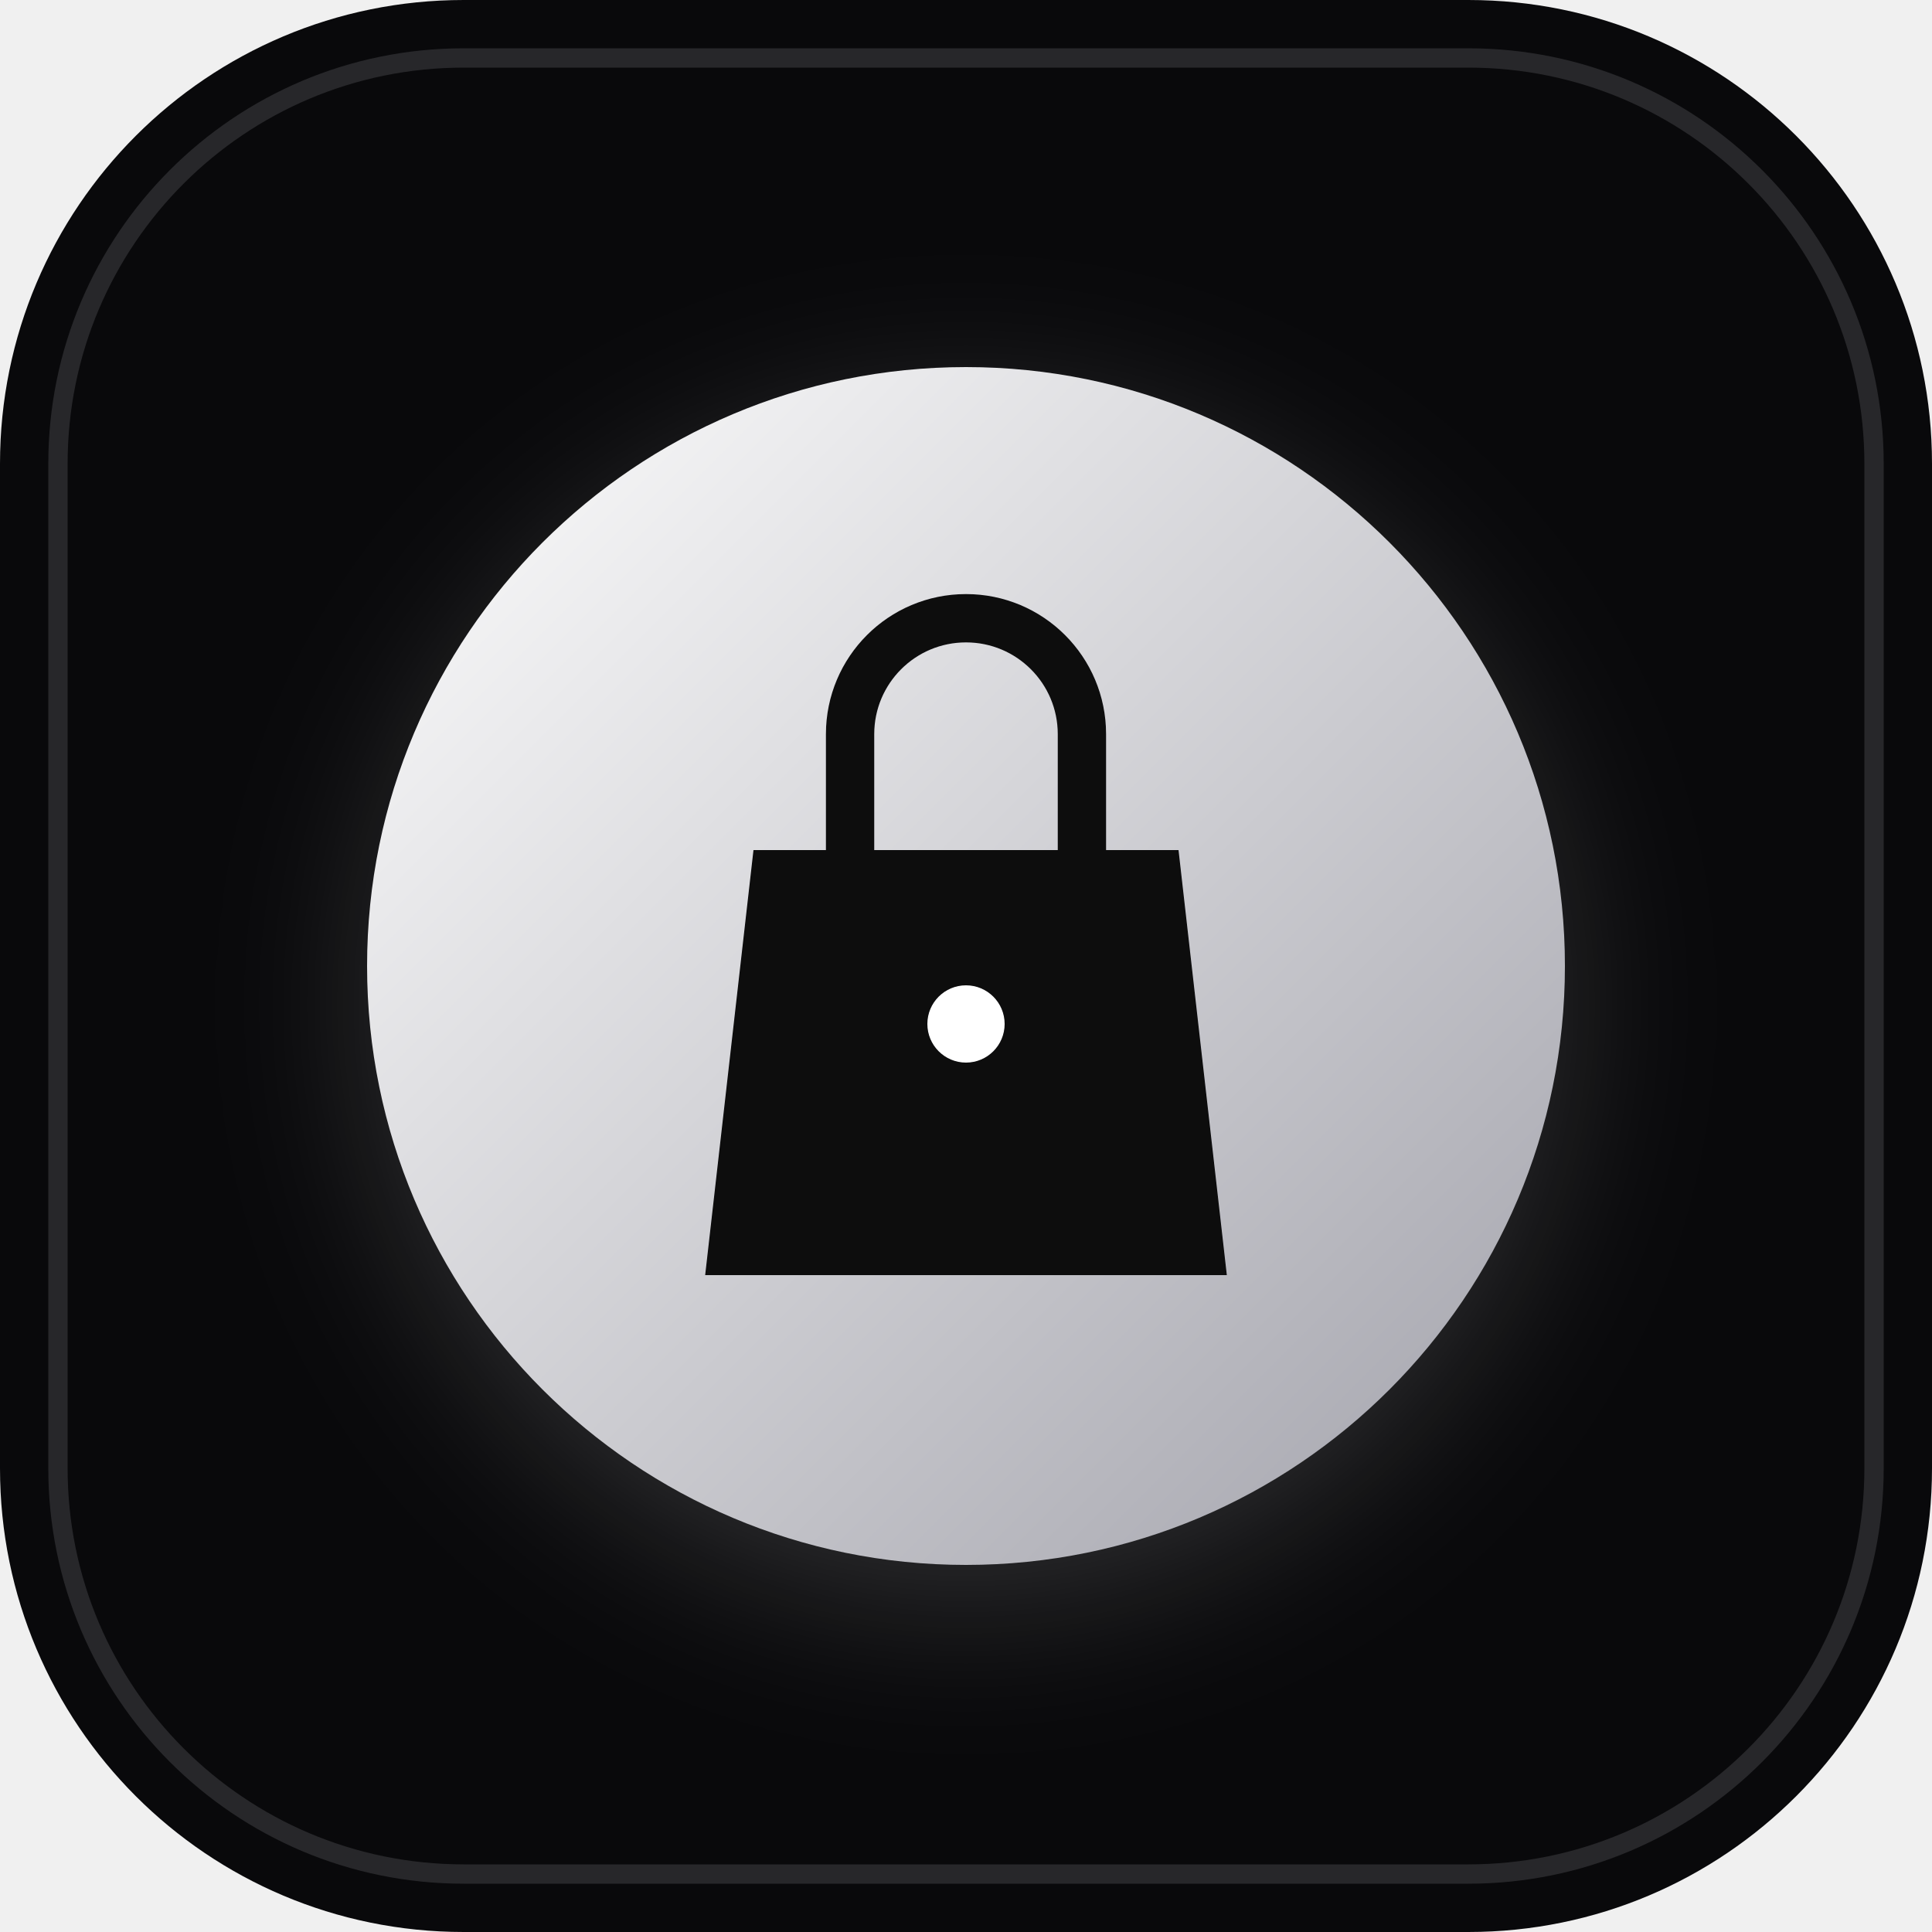
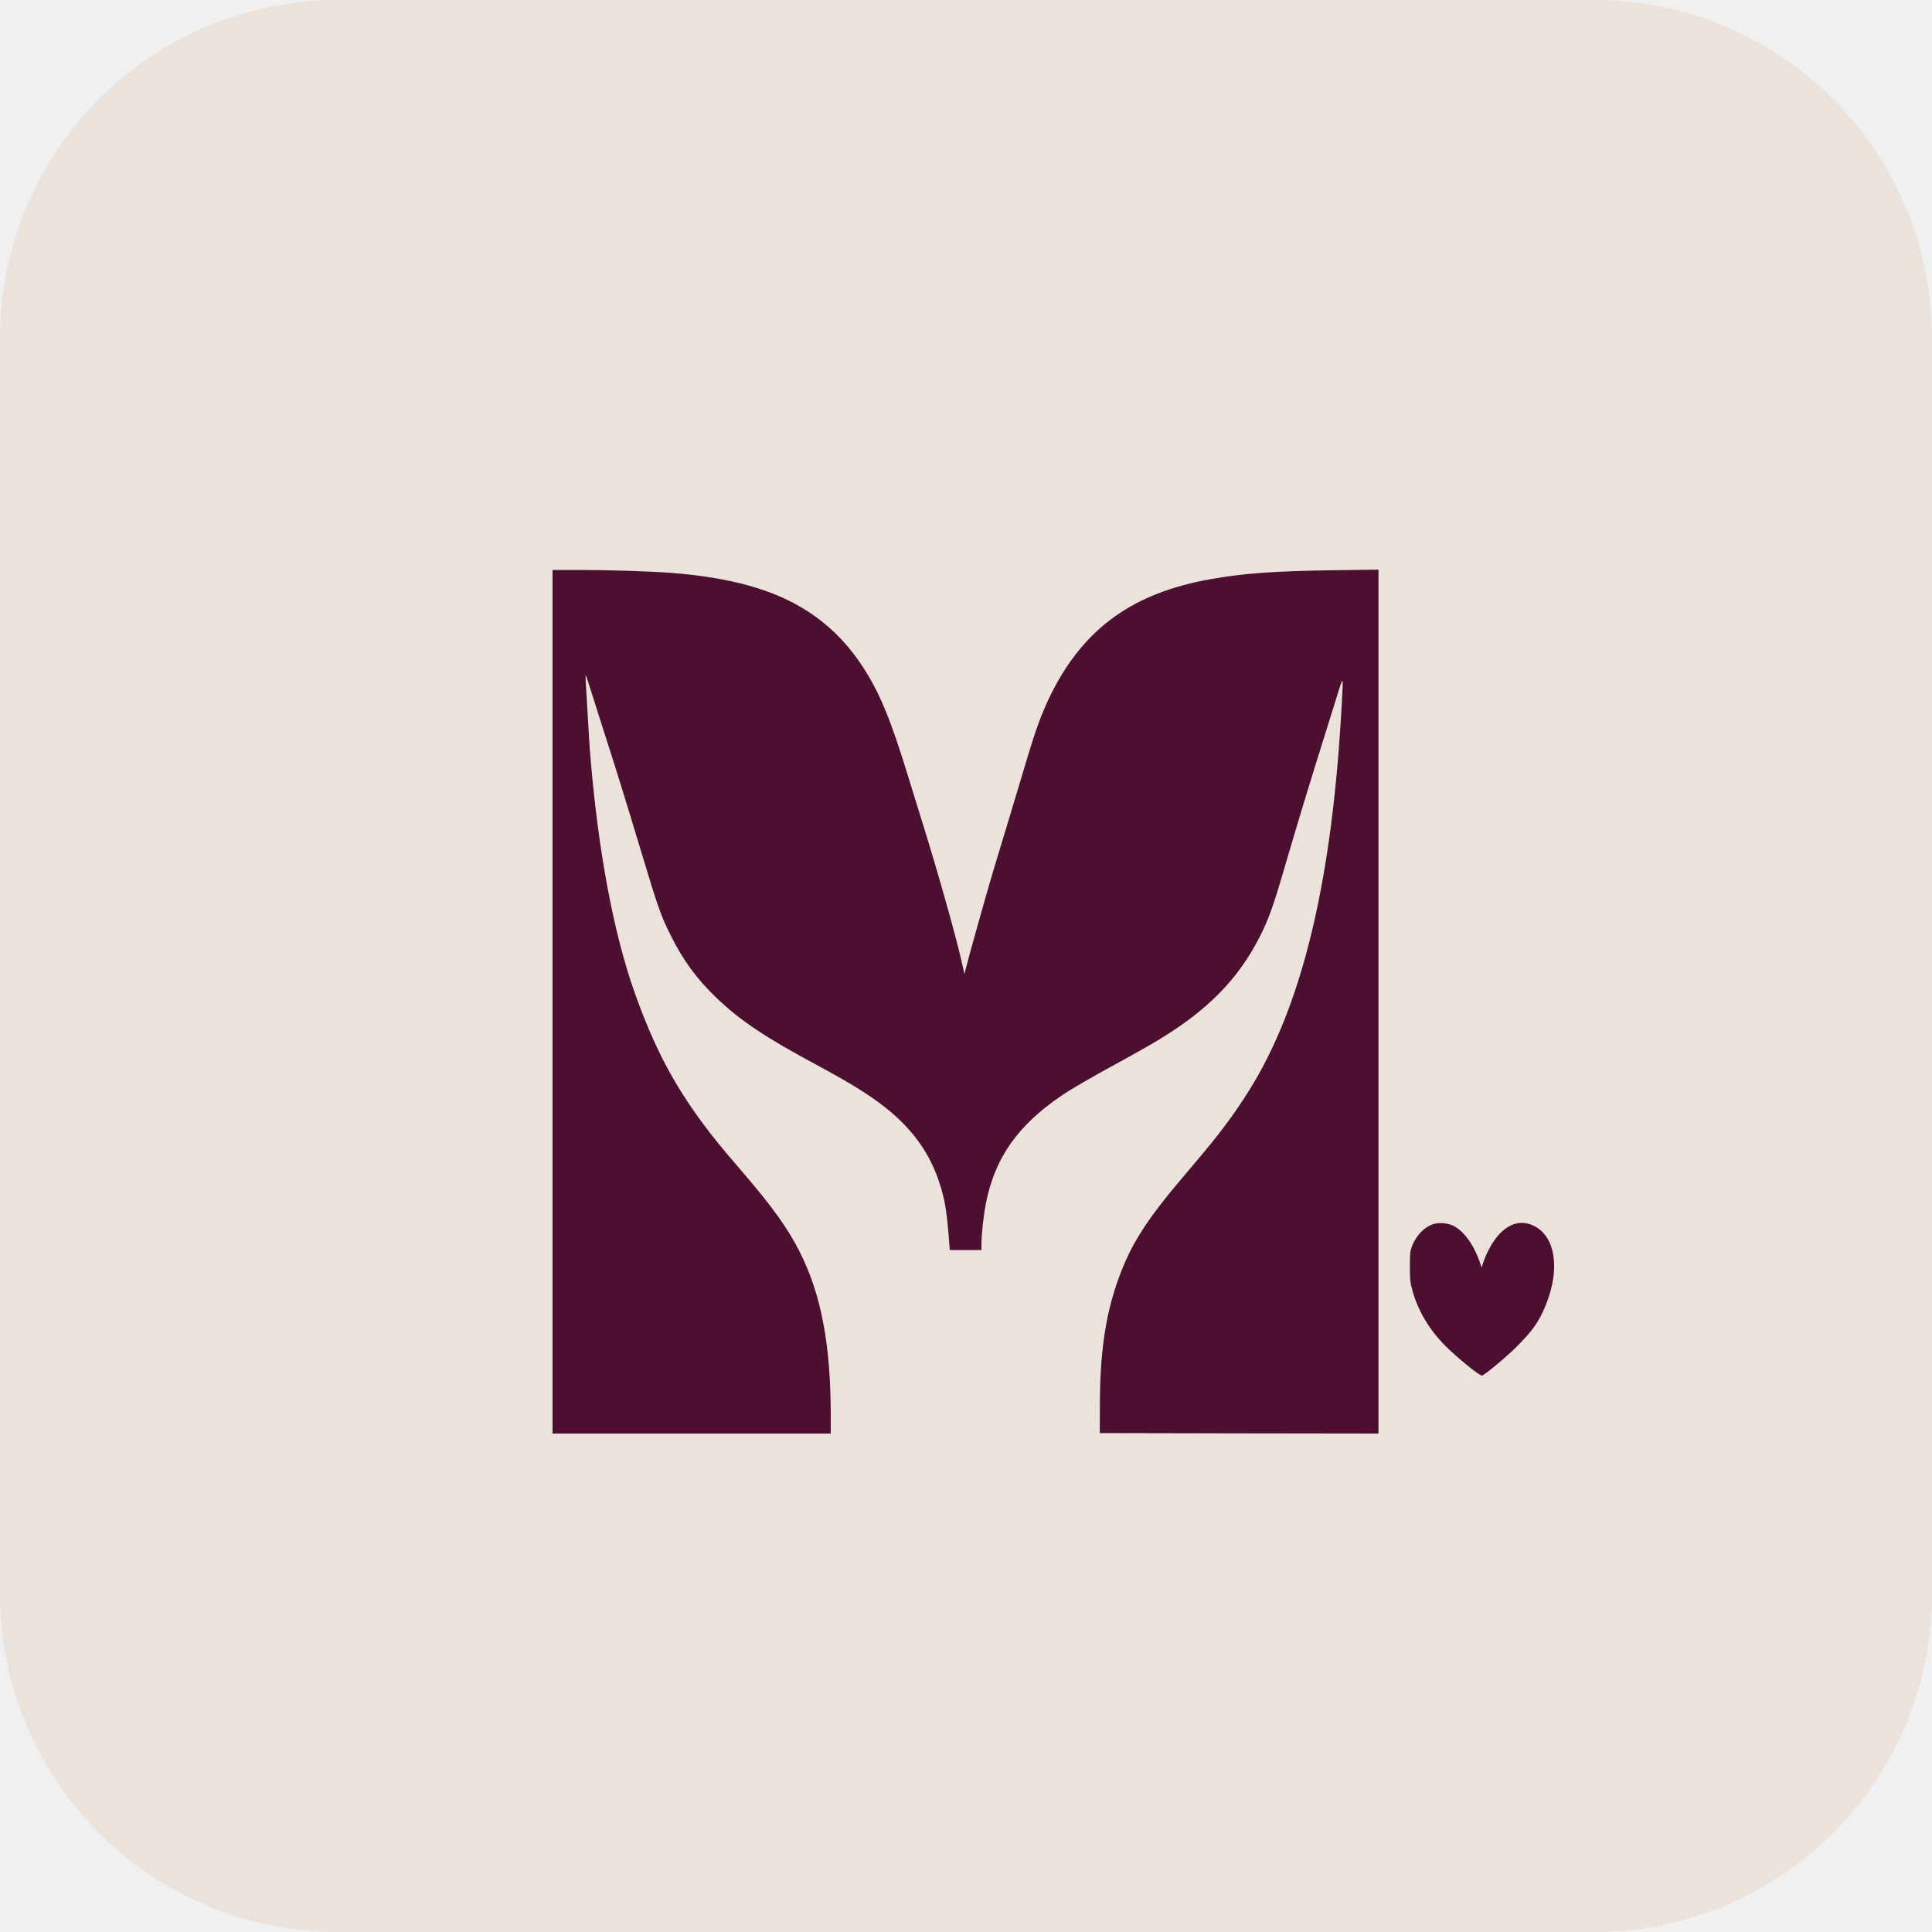
- <svg xmlns="http://www.w3.org/2000/svg" viewBox="0 0 200 200" width="200" height="200">
-   <defs>
-     <linearGradient id="brandGrad" x1="0%" y1="0%" x2="100%" y2="100%">
-       <stop offset="0%" stop-color="#ffffff" />
-       <stop offset="100%" stop-color="#a1a1aa" />
-     </linearGradient>
-     <filter id="glow" x="-20%" y="-20%" width="140%" height="140%">
-       <feDropShadow dx="0" dy="4" stdDeviation="8" flood-color="#ffffff" flood-opacity="0.15" />
-     </filter>
-   </defs>
-   <rect width="200" height="200" rx="48" fill="#09090b" />
-   <rect x="6" y="6" width="188" height="188" rx="42" fill="none" stroke="#27272a" stroke-width="2" />
-   <g filter="url(#glow)">
-     <circle cx="100" cy="100" r="62" fill="url(#brandGrad)" />
-     <path d="M78 88 H122 L127 132 H73 Z" fill="#09090b" rx="4" />
-     <path d="M88 88 V76 C88 69.37 93.37 64 100 64 C106.63 64 112 69.37 112 76 V88" fill="none" stroke="#09090b" stroke-width="5" stroke-linecap="round" />
-     <circle cx="100" cy="106" r="4" fill="#ffffff" />
+ <svg xmlns="http://www.w3.org/2000/svg" version="1.0" width="2000pt" height="2000pt" viewBox="0 0 2000 2000" preserveAspectRatio="xMidYMid meet">
+   <rect width="2000" height="2000" rx="350" fill="#EBE2DB" />
+   <g transform="translate(0,2000) scale(0.1,-0.1)" fill="#4D0F30" stroke="none">
+     <path d="M5720 9630 l0 -4470 1440 0 1440 0 0 178 c0 737 -97 1253 -316 1692 -128 254 -277 464 -606 847 -211 245 -291 344 -391 478 -317 425 -522 817 -721 1381 -212 600 -370 1438 -451 2394 -13 152 -20 273 -50 785 -4 55 -4 97 -1 95 3 -3 32 -93 66 -200 34 -107 97 -305 140 -440 118 -367 204 -644 364 -1175 176 -585 208 -676 307 -874 129 -261 272 -456 477 -652 249 -237 499 -405 1047 -699 266 -143 440 -247 582 -347 349 -244 564 -518 677 -865 58 -175 78 -300 102 -620 l6 -78 164 0 164 0 0 58 c0 105 21 296 46 425 92 471 332 811 789 1119 113 76 286 176 665 383 118 65 273 153 343 196 502 305 816 626 1036 1058 91 179 139 311 245 674 142 485 272 913 413 1362 69 220 142 454 162 519 23 76 37 110 40 95 4 -33 -16 -392 -40 -704 -118 -1523 -404 -2650 -876 -3447 -142 -240 -312 -477 -519 -724 -66 -78 -188 -223 -272 -323 -282 -336 -435 -564 -543 -811 -184 -423 -261 -850 -263 -1465 l-1 -310 1443 -3 1442 -2 0 4472 0 4471 -462 -6 c-621 -9 -927 -31 -1273 -92 -810 -143 -1316 -509 -1657 -1195 -91 -185 -153 -352 -249 -674 -50 -165 -133 -443 -185 -616 -53 -173 -124 -409 -159 -525 -68 -227 -253 -884 -282 -1004 l-19 -74 -28 124 c-64 282 -244 919 -401 1424 -51 165 -121 390 -155 500 -179 587 -296 868 -467 1130 -161 245 -343 429 -574 578 -342 222 -795 349 -1414 397 -215 16 -650 30 -952 30 l-273 0 0 -4470z" />
+     <path d="M14828 7325 c-89 -33 -167 -115 -210 -223 -20 -51 -23 -74 -23 -212 0 -139 3 -165 28 -255 58 -208 175 -403 340 -568 123 -123 349 -307 378 -307 21 0 250 190 355 295 140 139 208 227 265 344 198 404 162 795 -86 913 -126 59 -249 27 -360 -94 -61 -67 -126 -184 -160 -286 l-17 -54 -22 64 c-66 188 -179 335 -290 377 -65 24 -143 26 -198 6z" />
  </g>
</svg>
